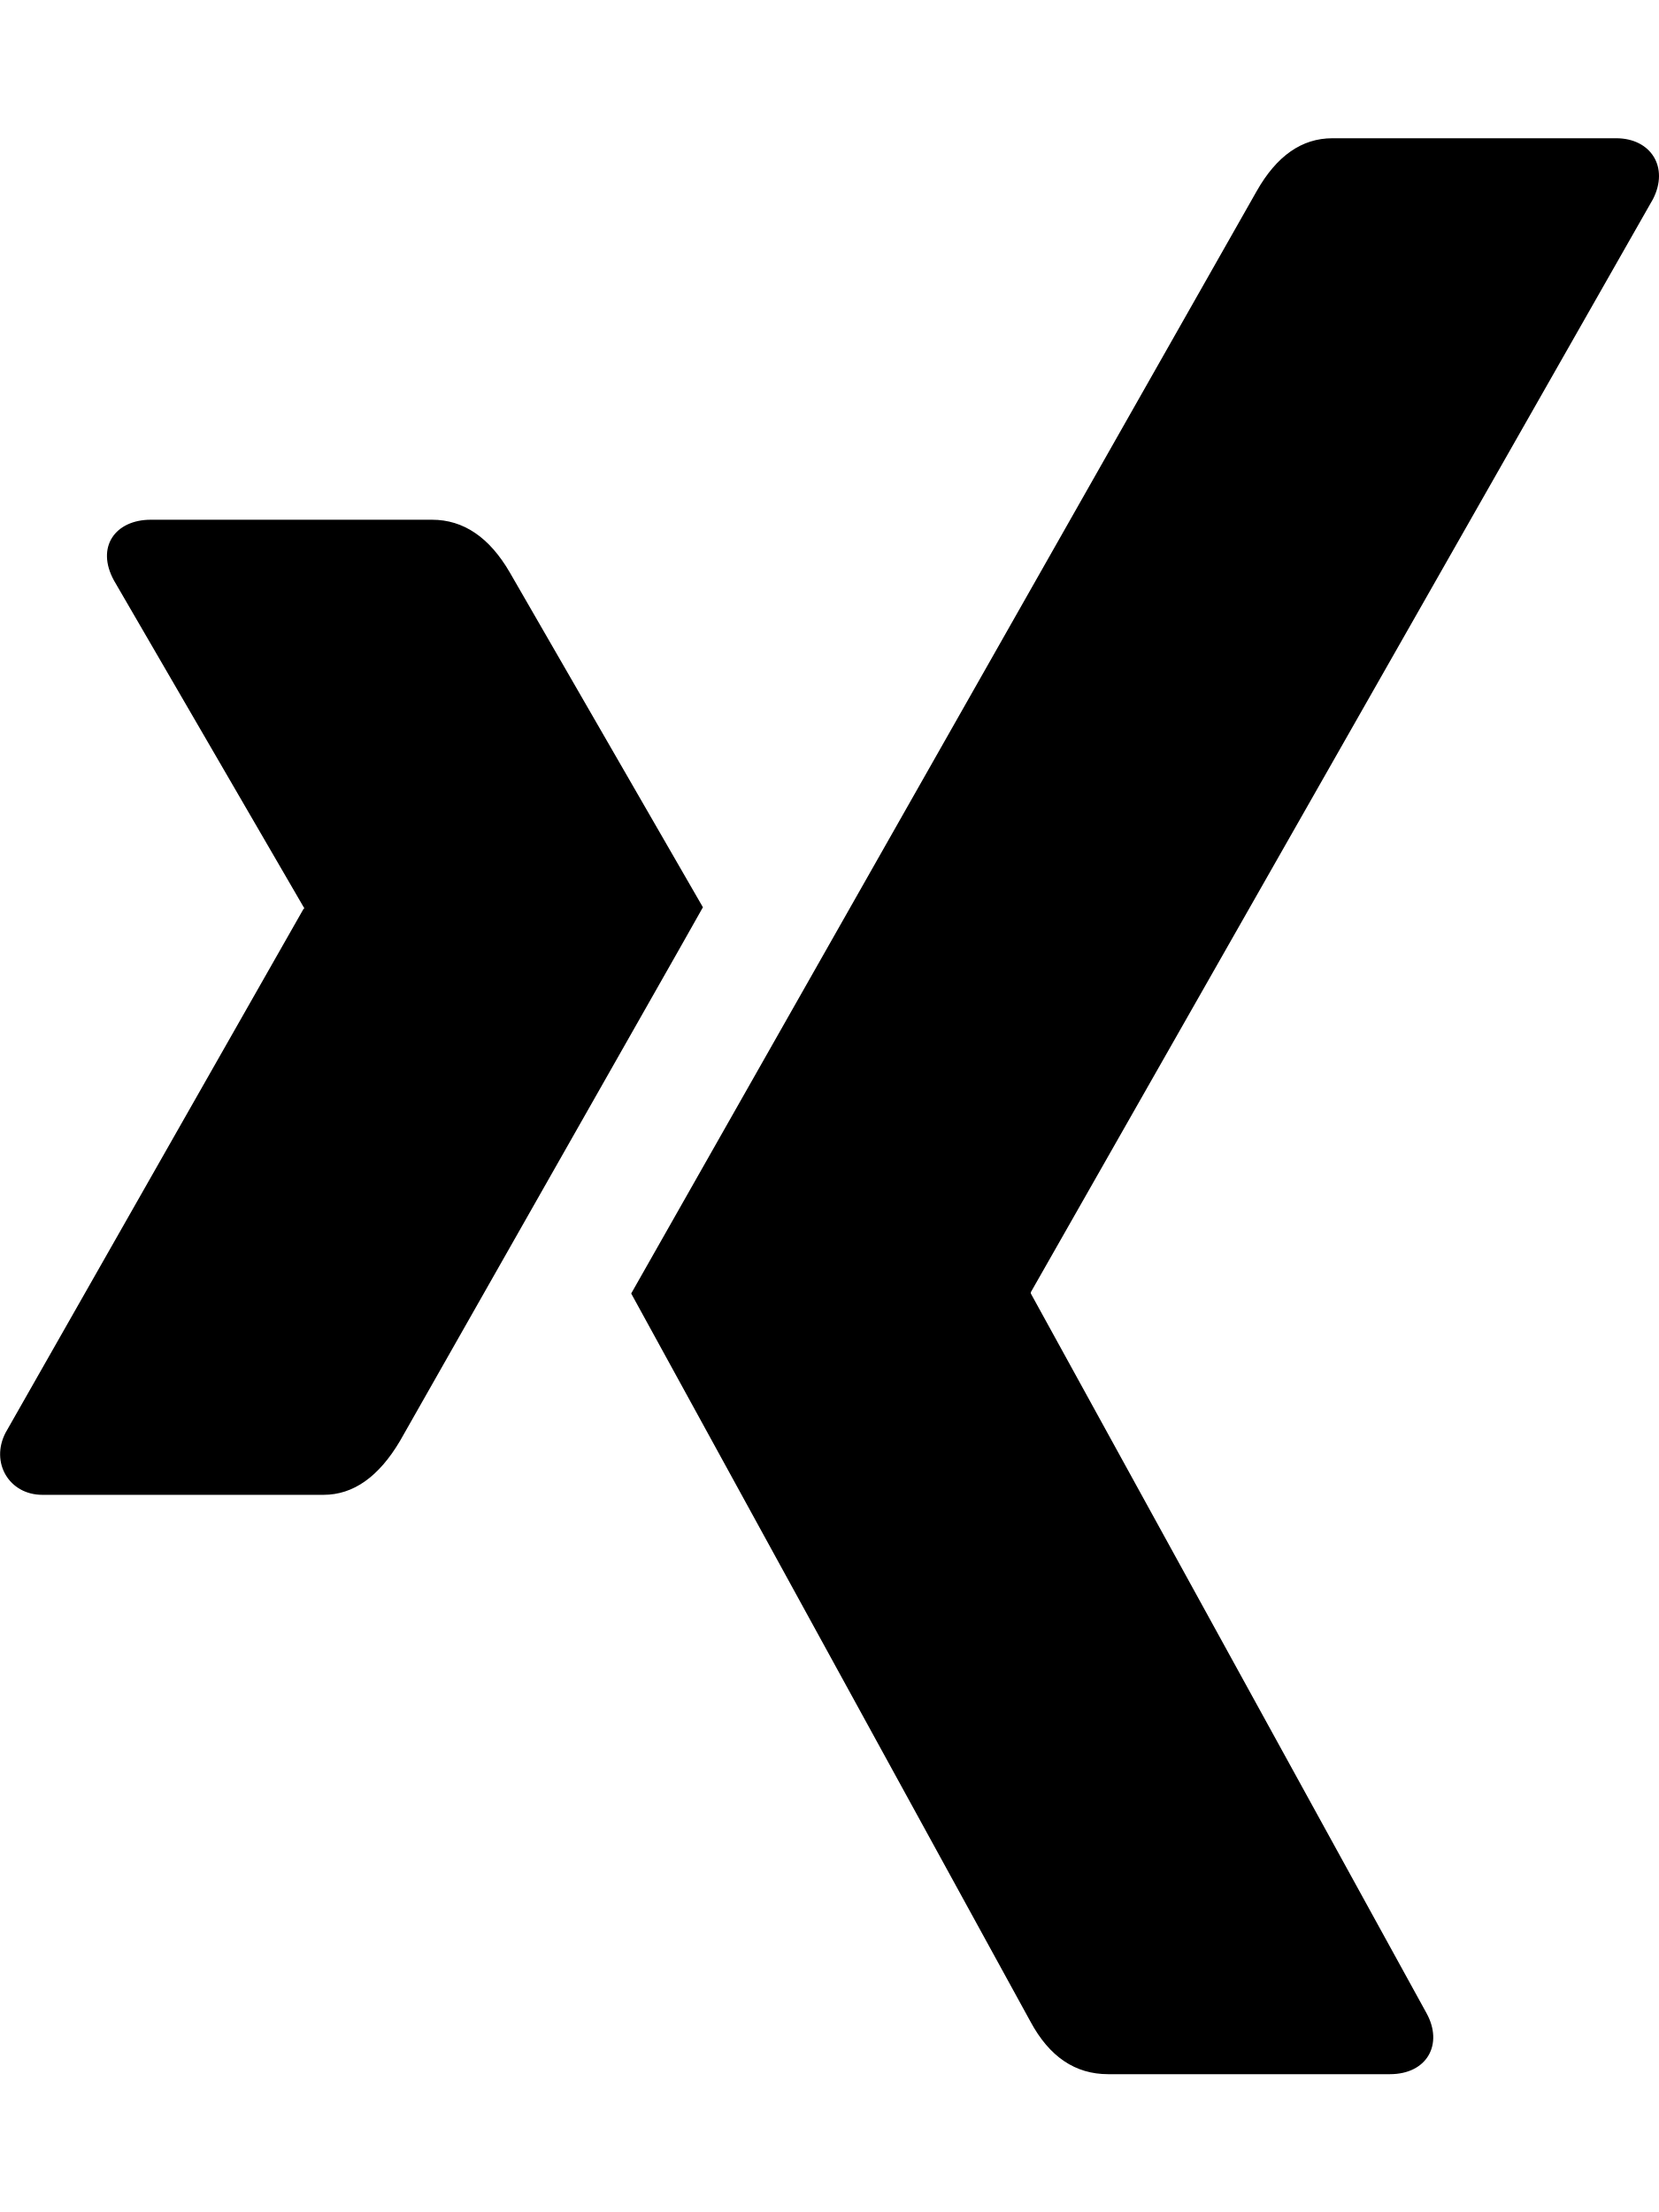
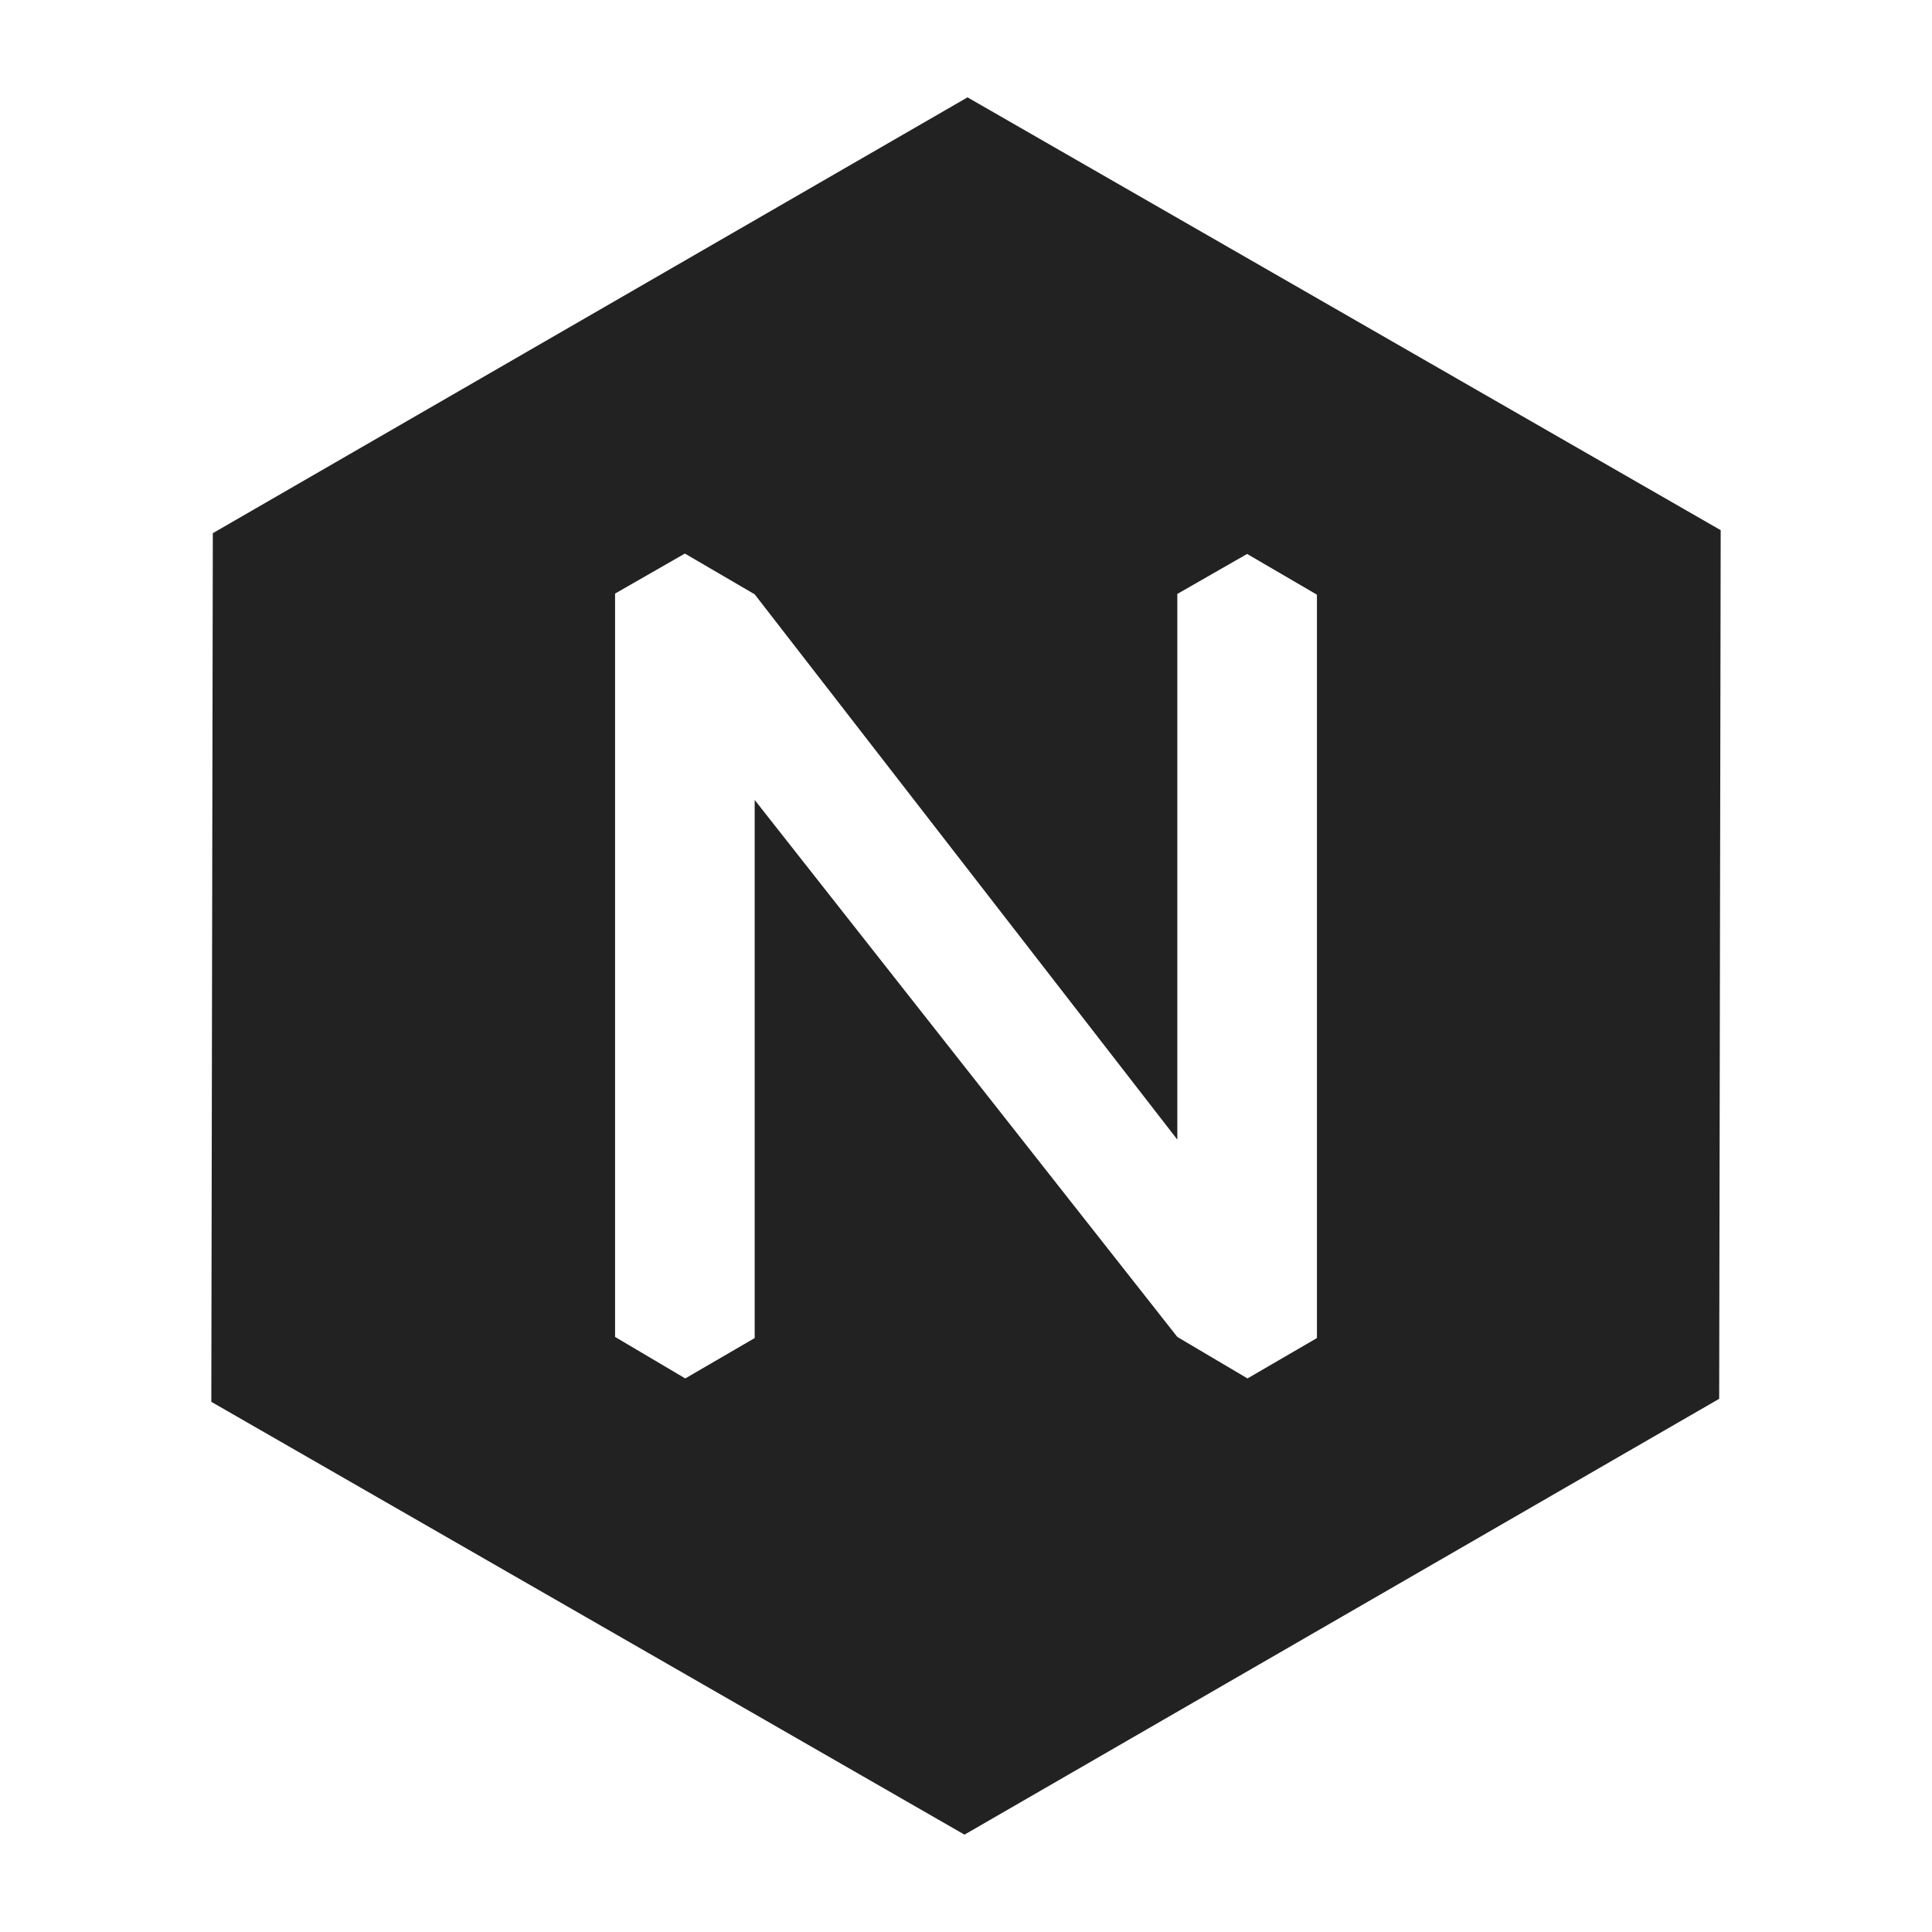
- <svg xmlns="http://www.w3.org/2000/svg" aria-hidden="true" focusable="false" data-prefix="fab" data-icon="xing" class="svg-inline--fa fa-xing fa-w-12" role="img" viewBox="0 0 384 512">
-   <path fill="currentColor" d="M162.7 210c-1.8 3.3-25.2 44.4-70.1 123.5-4.9 8.3-10.8 12.5-17.7 12.5H9.8c-7.7 0-12.1-7.5-8.5-14.4l69-121.3c.2 0 .2-.1 0-.3l-43.9-75.6c-4.3-7.8.3-14.1 8.5-14.1H100c7.3 0 13.3 4.1 18 12.2l44.7 77.5zM382.6 46.1l-144 253v.3L330.2 466c3.9 7.1.2 14.1-8.5 14.1h-65.2c-7.6 0-13.6-4-18-12.2l-92.4-168.5c3.3-5.8 51.5-90.8 144.8-255.2 4.6-8.1 10.4-12.2 17.5-12.2h65.7c8 0 12.3 6.7 8.5 14.1z" />
+ <svg xmlns="http://www.w3.org/2000/svg" xml:space="preserve" enable-background="new 0 0 512 512" viewBox="0 0 512 512" height="512px" width="512px" y="0px" x="0px" id="NexT" version="1.1">
+   <defs id="defs3388" />
+   <path style="fill:#222222;fill-opacity:1" id="path3384" d="M 256.4,25.8 56.4,141.3 56,371.5 255.6,486.2 455.6,370.7 456,140.5 Z m 92.6,328.8 -18.4,10.7 -18.6,-11 0,0 -112,-142.3 0,142.6 -18.4,10.7 -18.6,-11 0,-197 18.5,-10.6 18.5,10.8 0,0 112,144.5 0,-144.6 18.5,-10.6 18.5,10.8 z" />
</svg>
